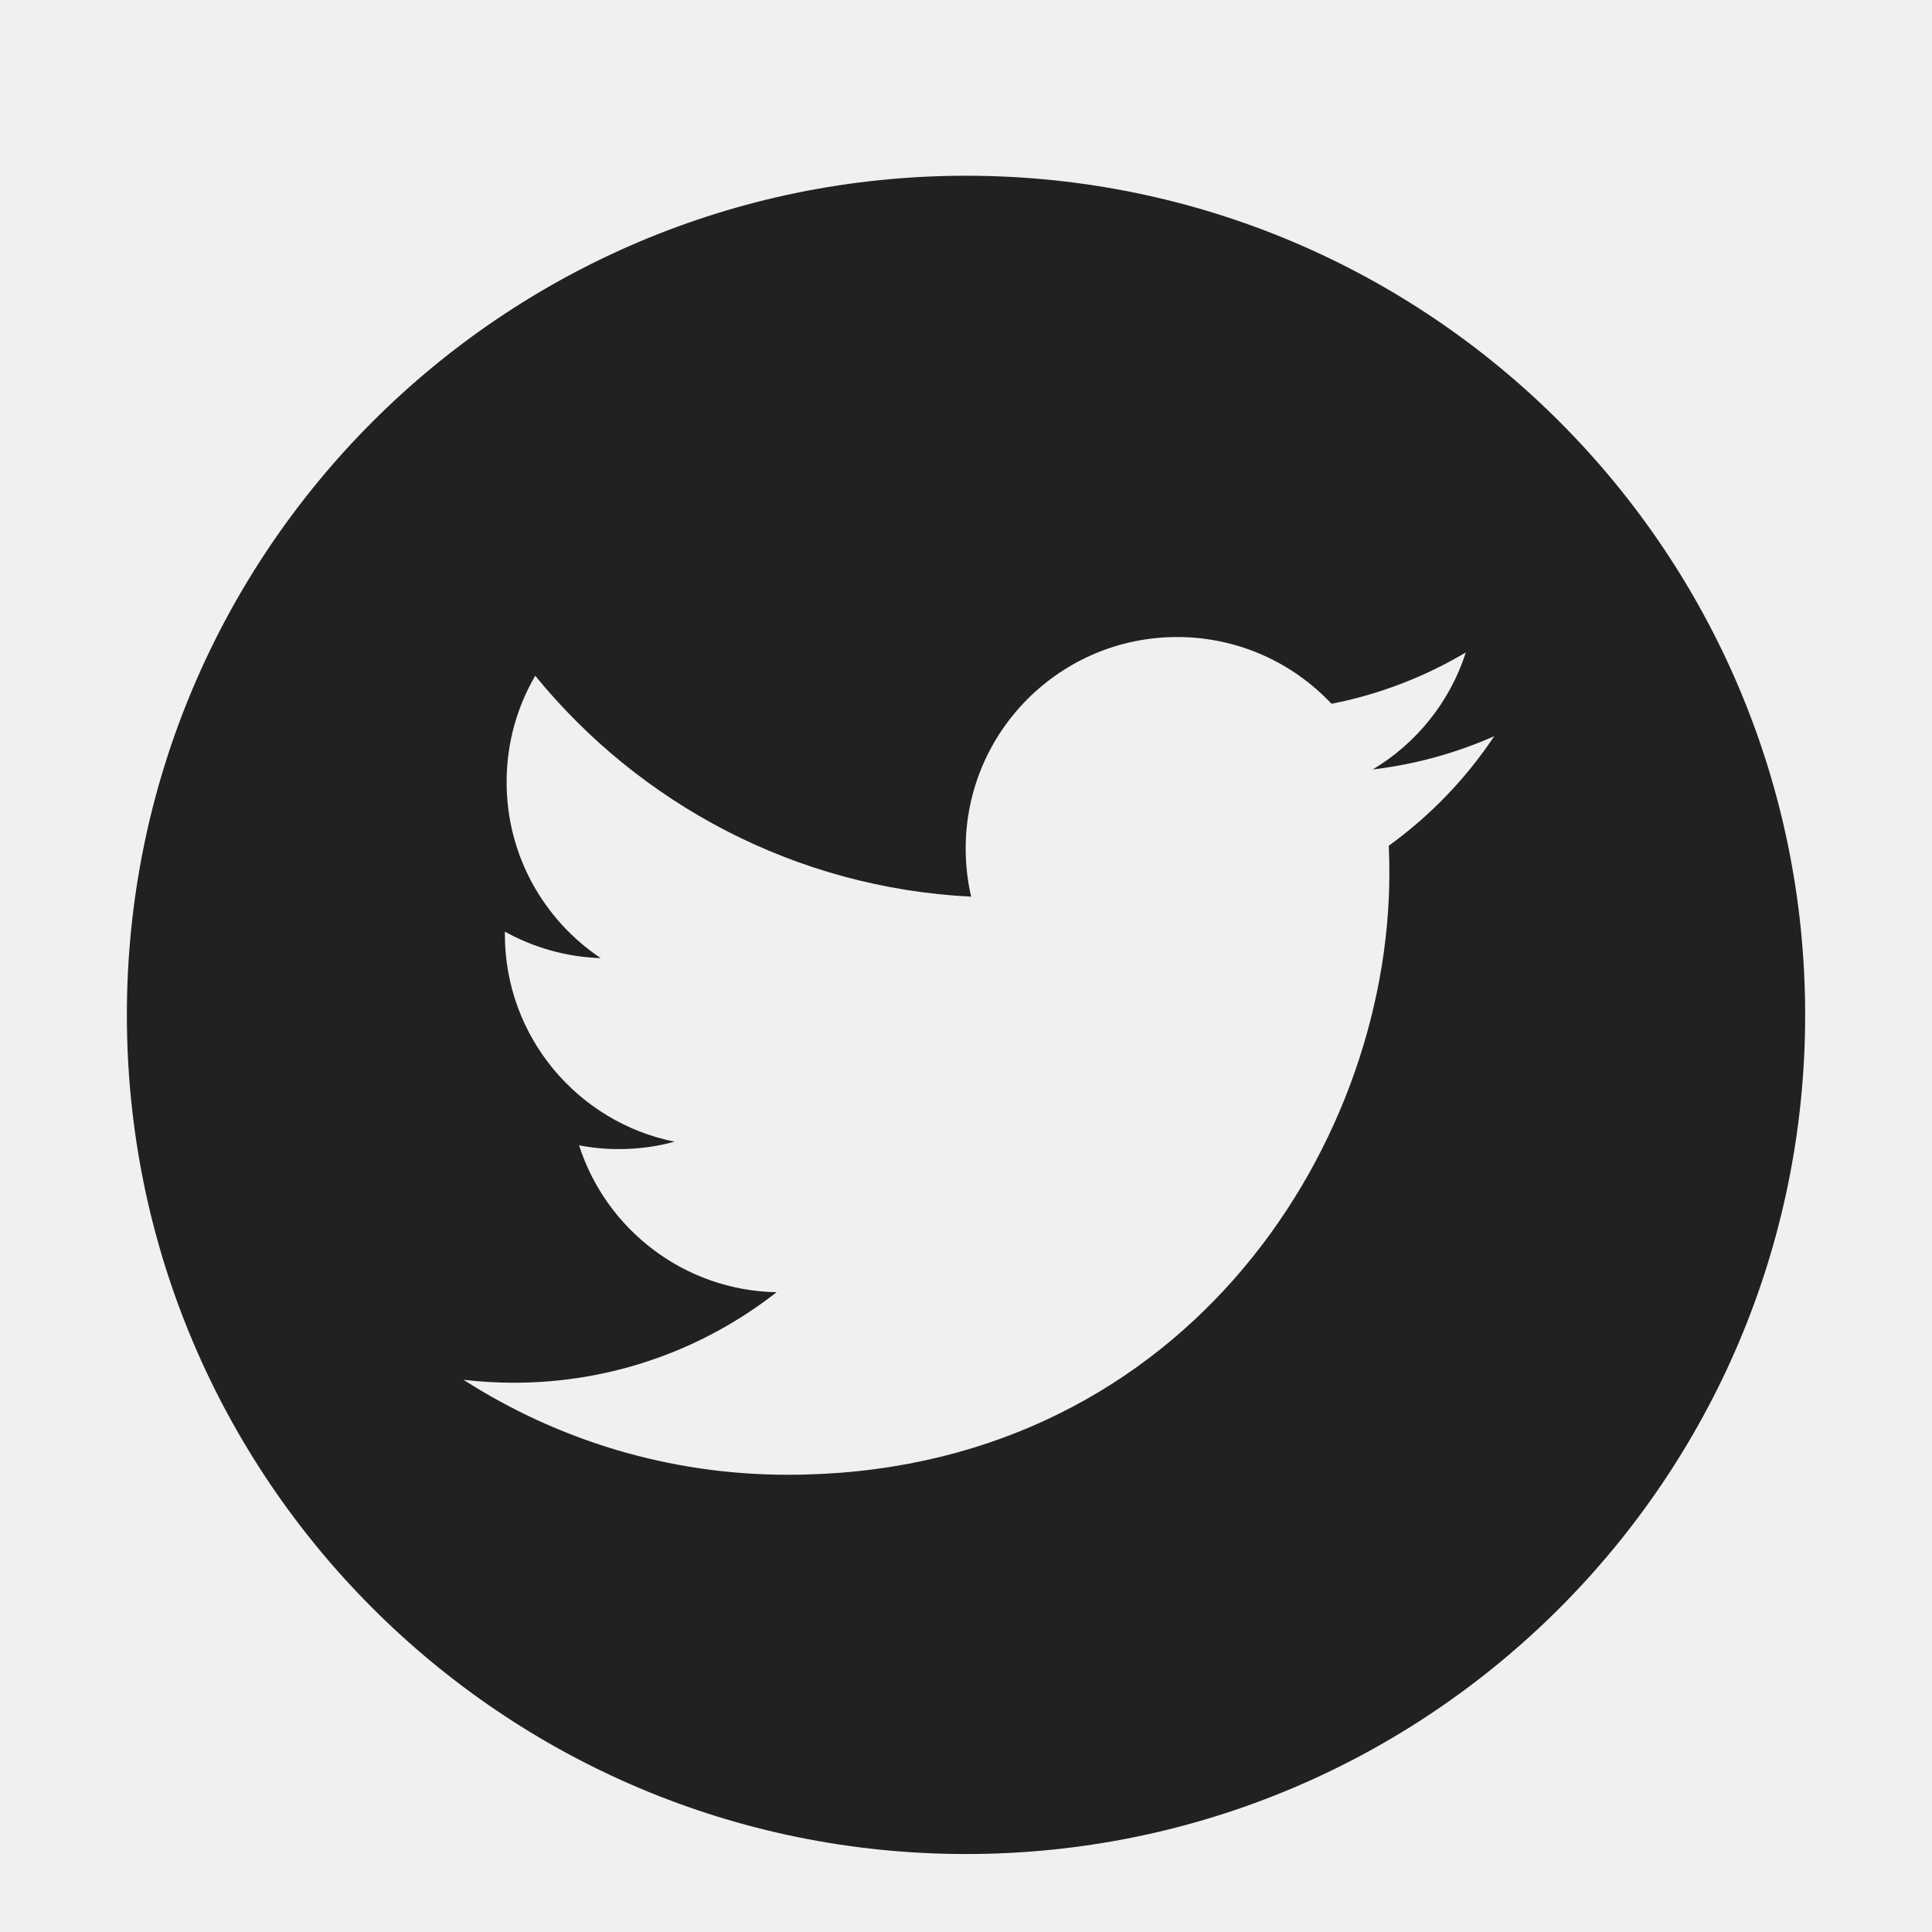
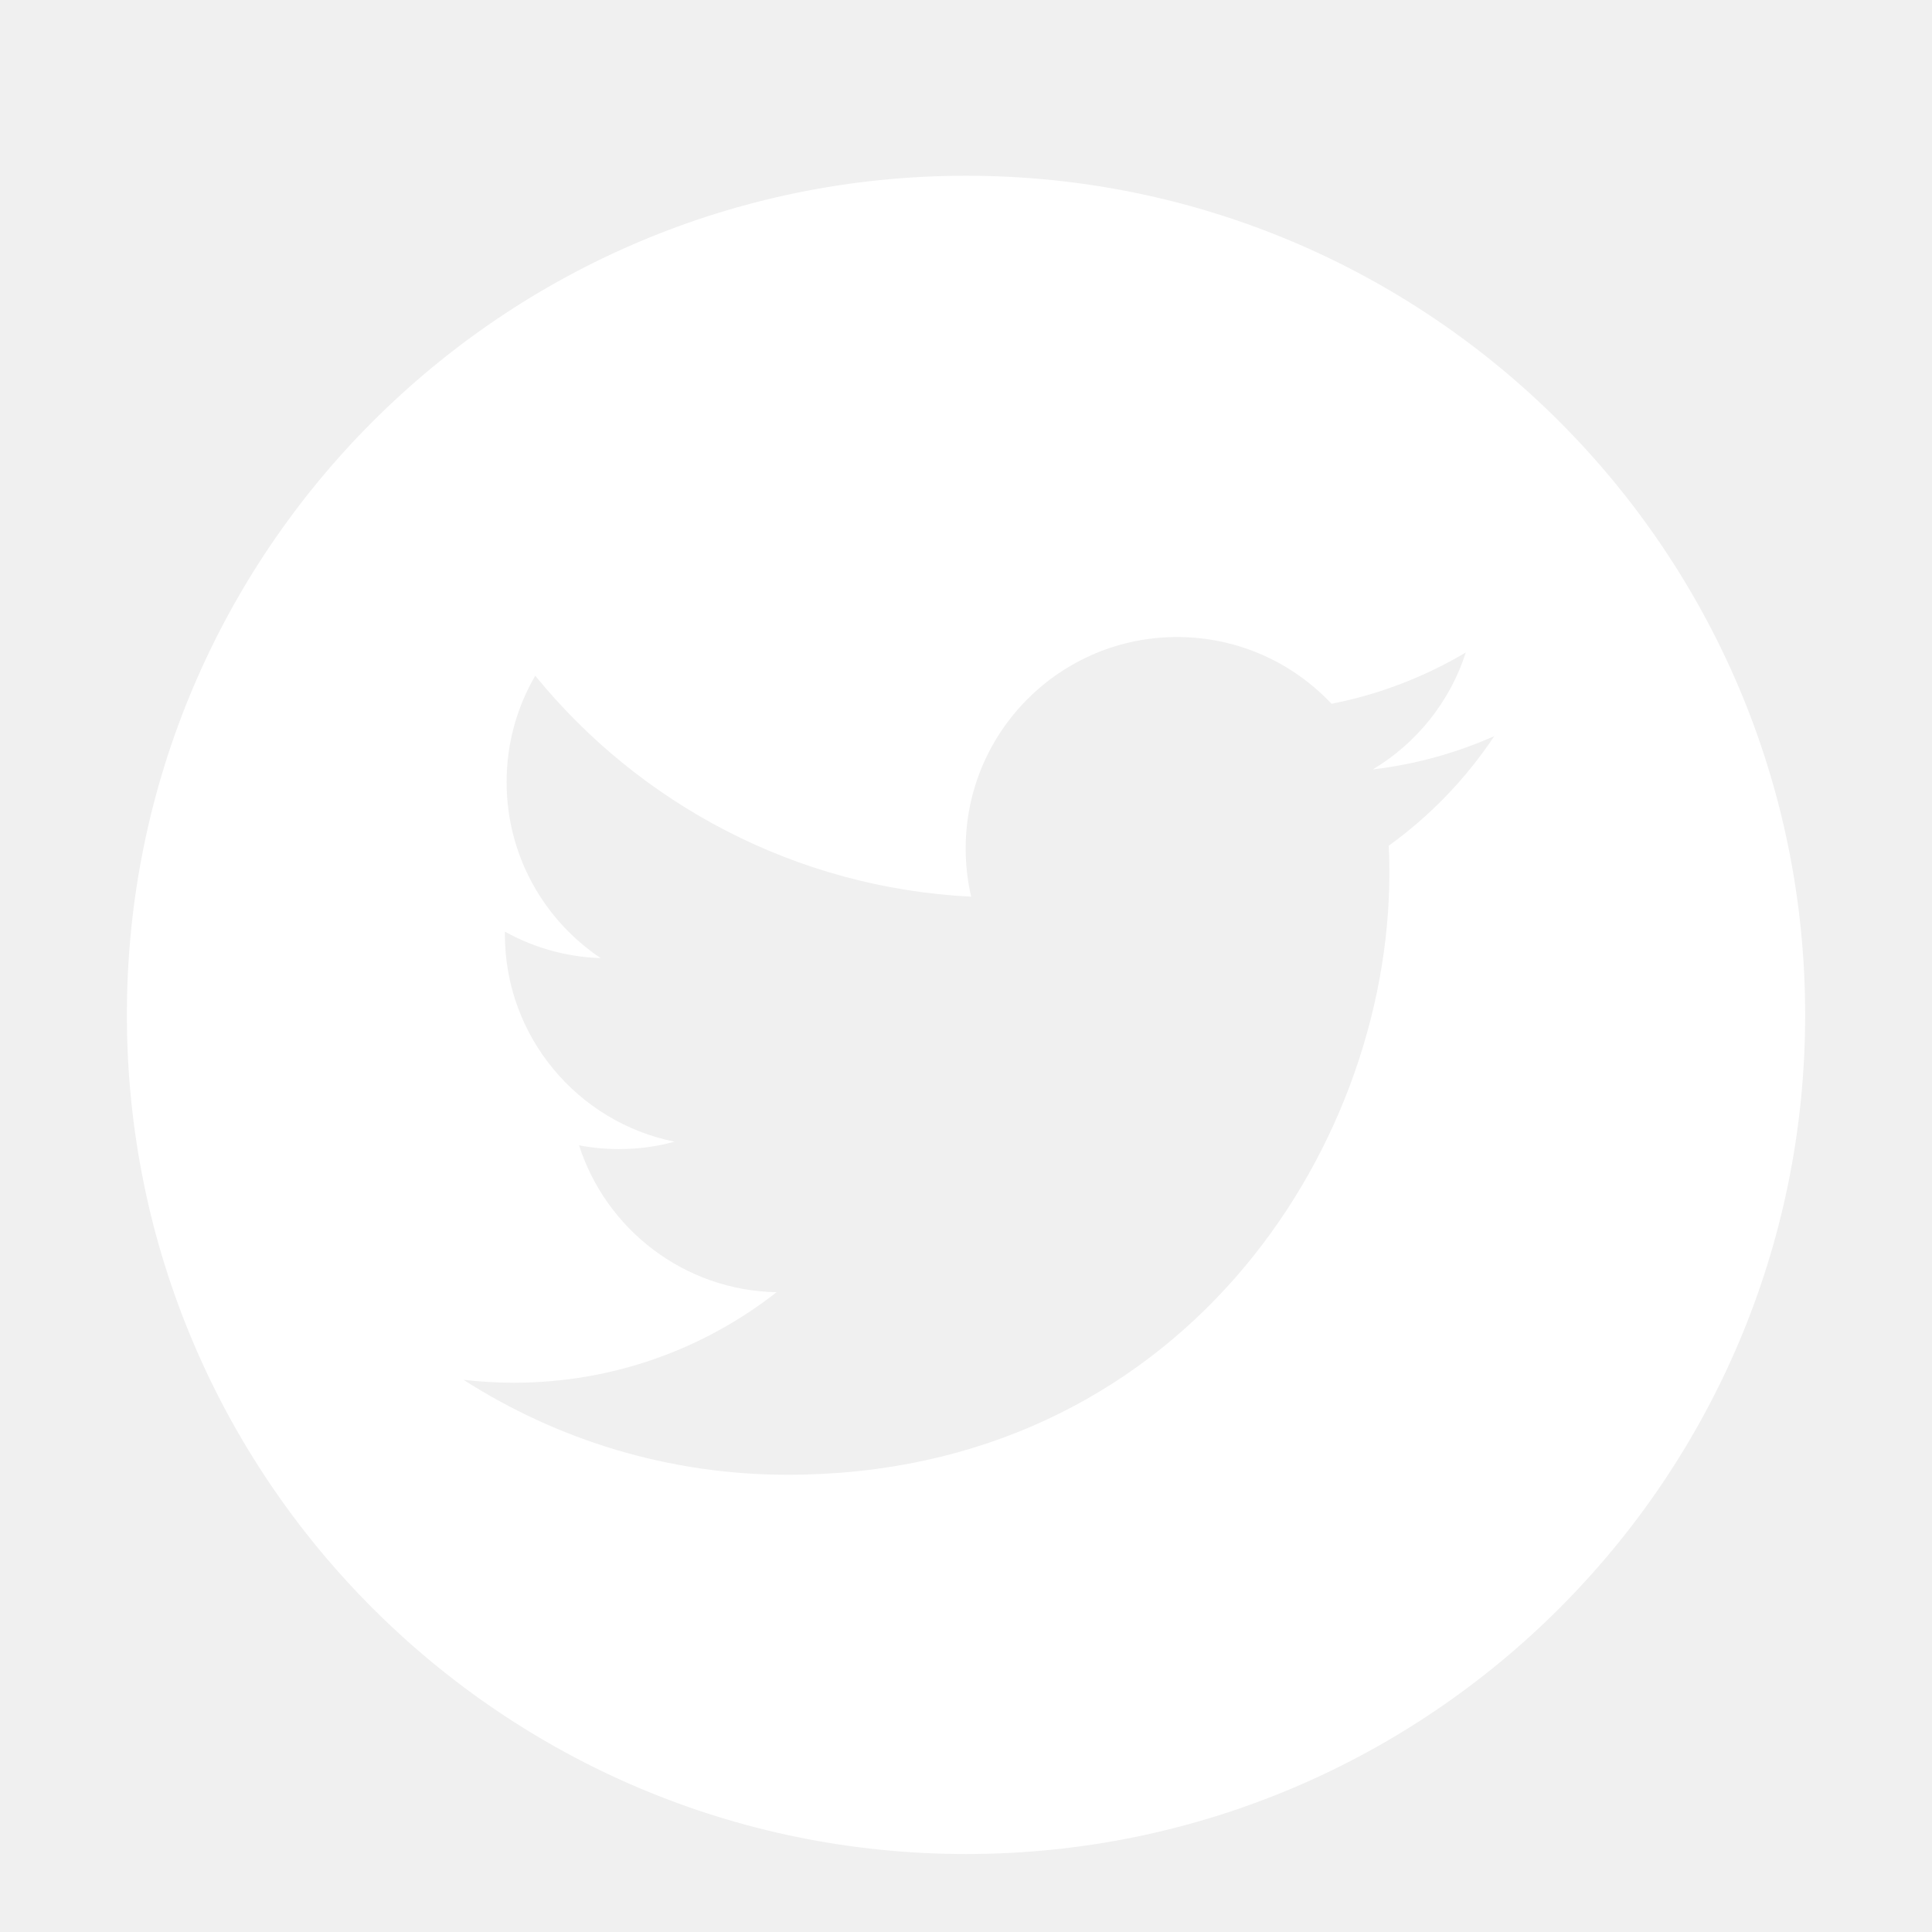
- <svg xmlns="http://www.w3.org/2000/svg" fill="#212121" height="56.693px" id="Layer_1" version="1.1" viewBox="0 0 56.693 56.693" width="56.693px" xml:space="preserve">
+ <svg xmlns="http://www.w3.org/2000/svg" fill="#fff" height="56.693px" id="Layer_1" version="1.1" viewBox="0 0 56.693 56.693" width="56.693px" xml:space="preserve">
  <path d="M28.348,5.157c-13.6,0-24.625,11.027-24.625,24.625c0,13.6,11.025,24.623,24.625,24.623c13.6,0,24.623-11.023,24.623-24.623  C52.971,16.184,41.947,5.157,28.348,5.157z M40.752,24.817c0.013,0.266,0.018,0.533,0.018,0.803c0,8.201-6.242,17.656-17.656,17.656  c-3.504,0-6.767-1.027-9.513-2.787c0.486,0.057,0.979,0.086,1.48,0.086c2.908,0,5.584-0.992,7.707-2.656  c-2.715-0.051-5.006-1.846-5.796-4.311c0.378,0.074,0.767,0.111,1.167,0.111c0.566,0,1.114-0.074,1.635-0.217  c-2.84-0.57-4.979-3.08-4.979-6.084c0-0.027,0-0.053,0.001-0.08c0.836,0.465,1.793,0.744,2.811,0.777  c-1.666-1.115-2.761-3.012-2.761-5.166c0-1.137,0.306-2.204,0.84-3.12c3.061,3.754,7.634,6.225,12.792,6.483  c-0.106-0.453-0.161-0.928-0.161-1.414c0-3.426,2.778-6.205,6.206-6.205c1.785,0,3.397,0.754,4.529,1.959  c1.414-0.277,2.742-0.795,3.941-1.506c-0.465,1.45-1.448,2.666-2.73,3.433c1.257-0.15,2.453-0.484,3.565-0.977  C43.018,22.849,41.965,23.942,40.752,24.817z" />
</svg>
